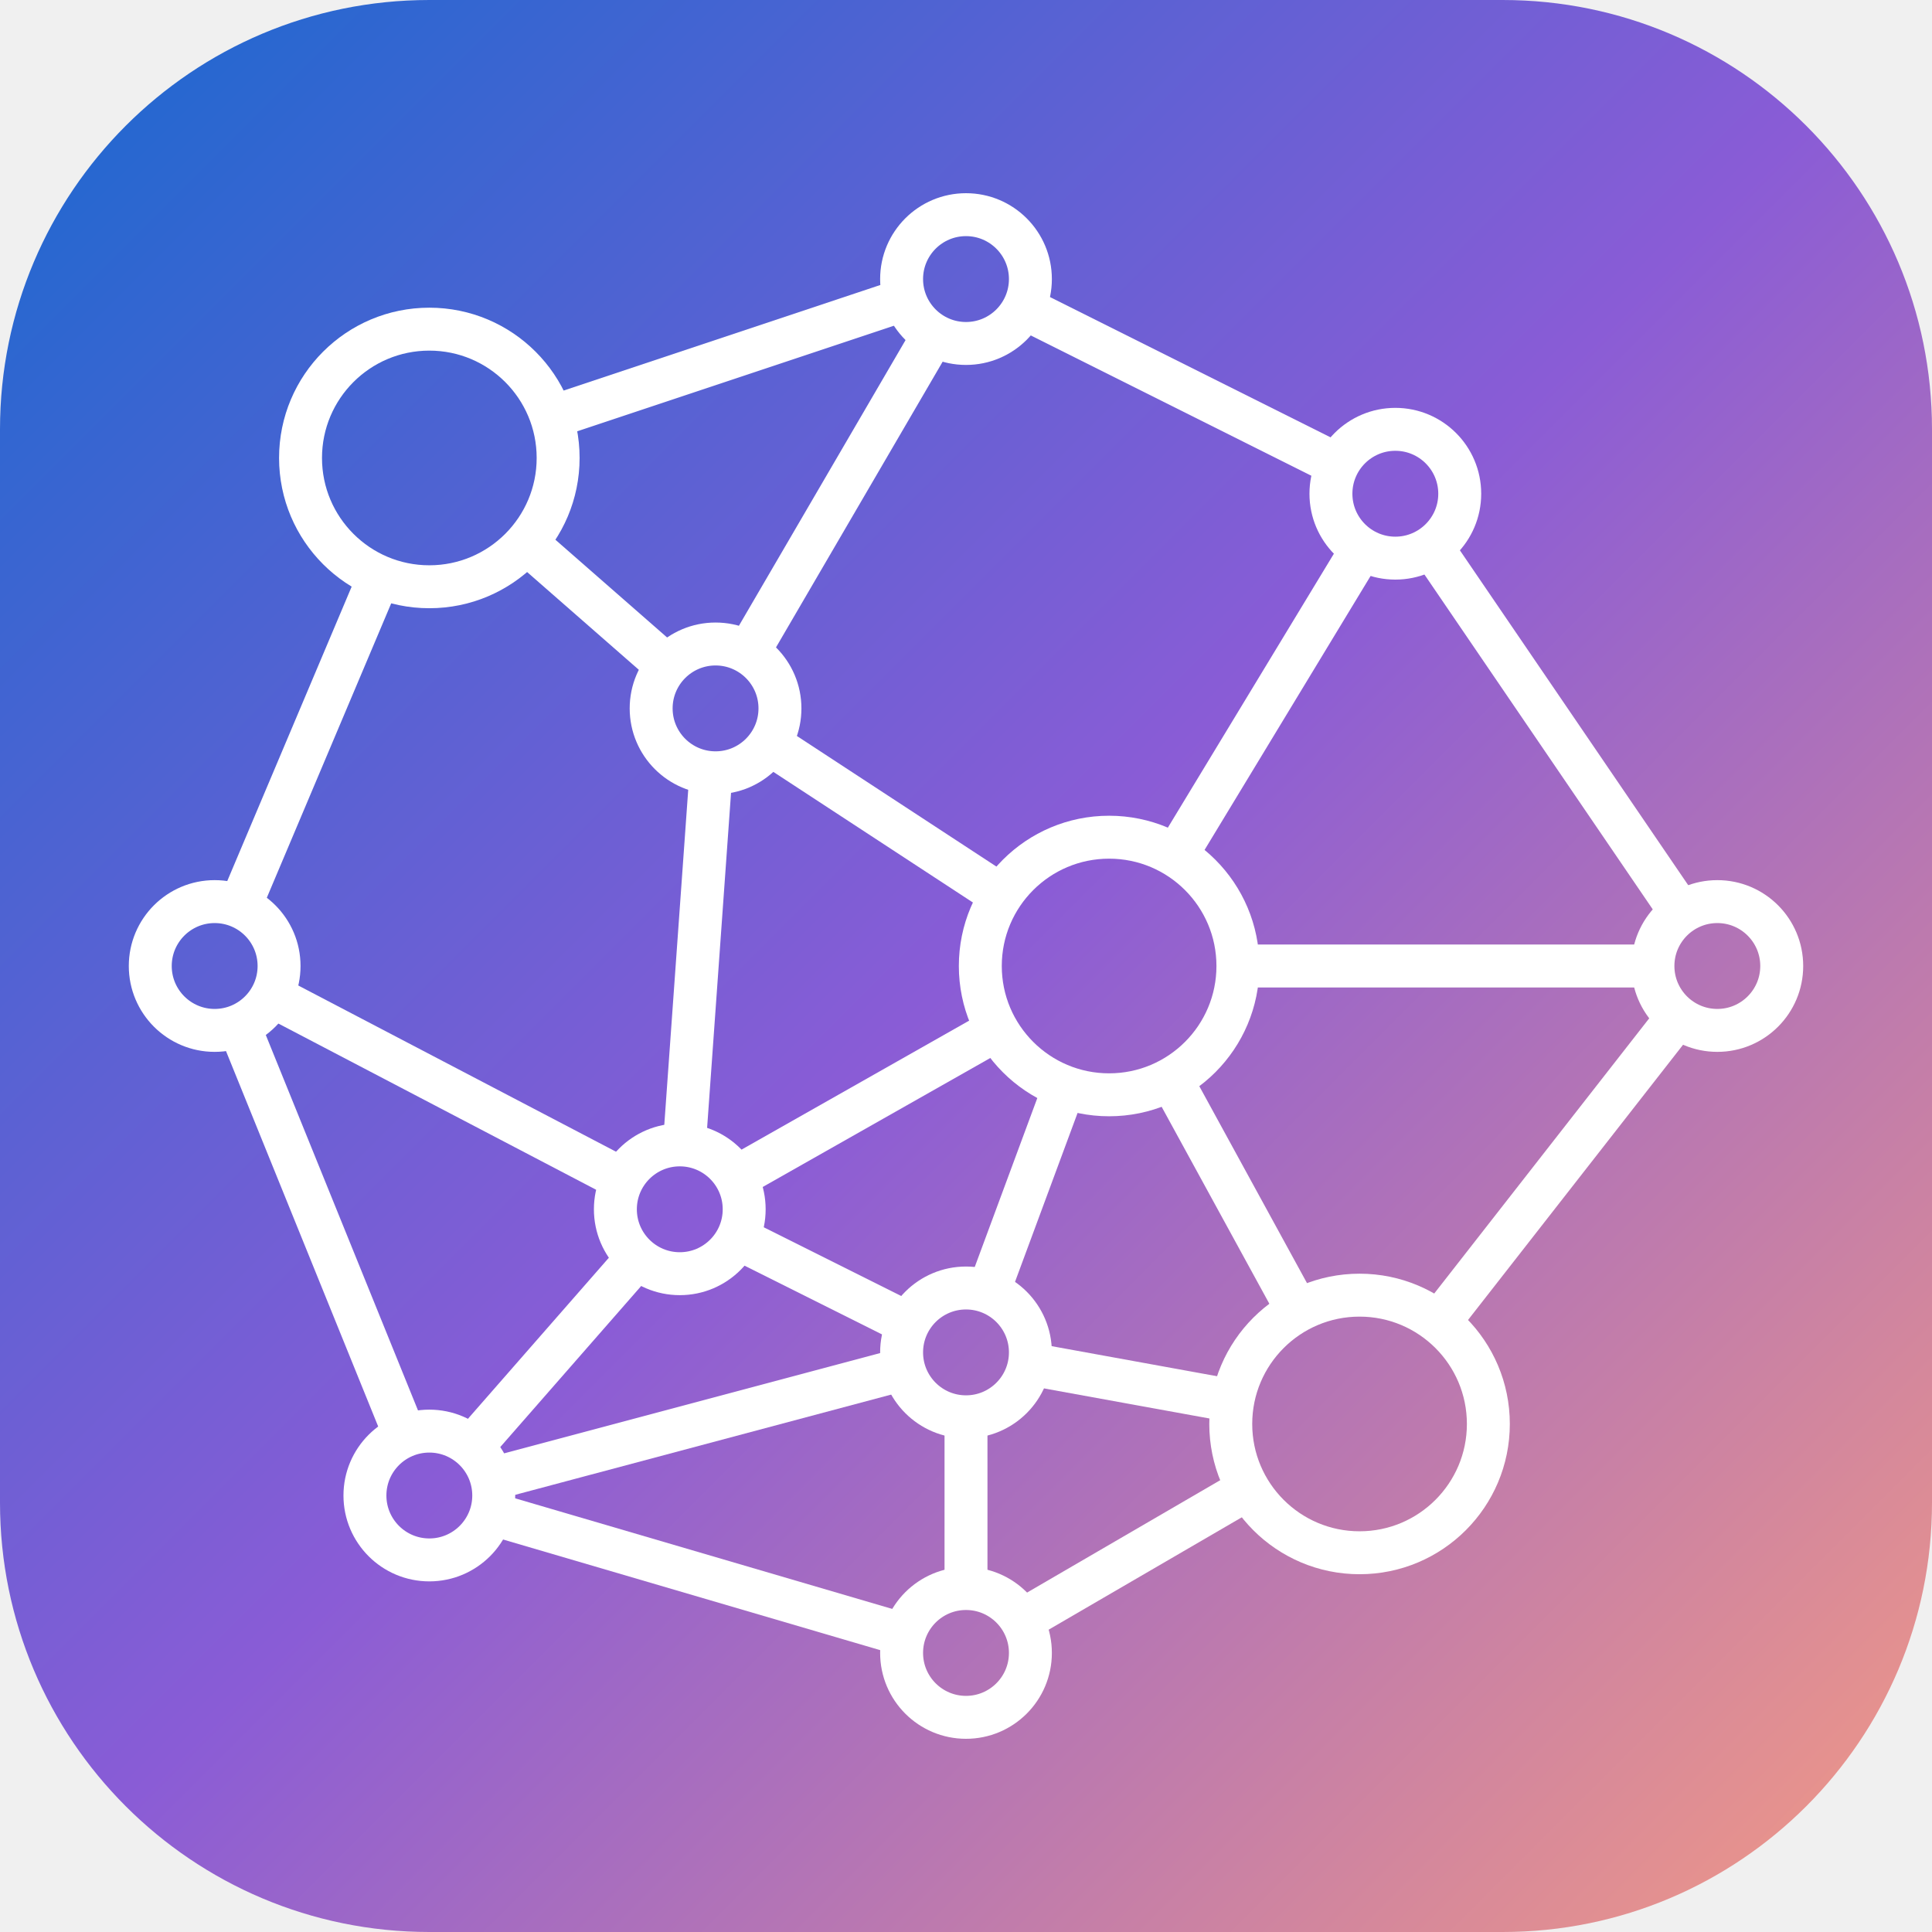
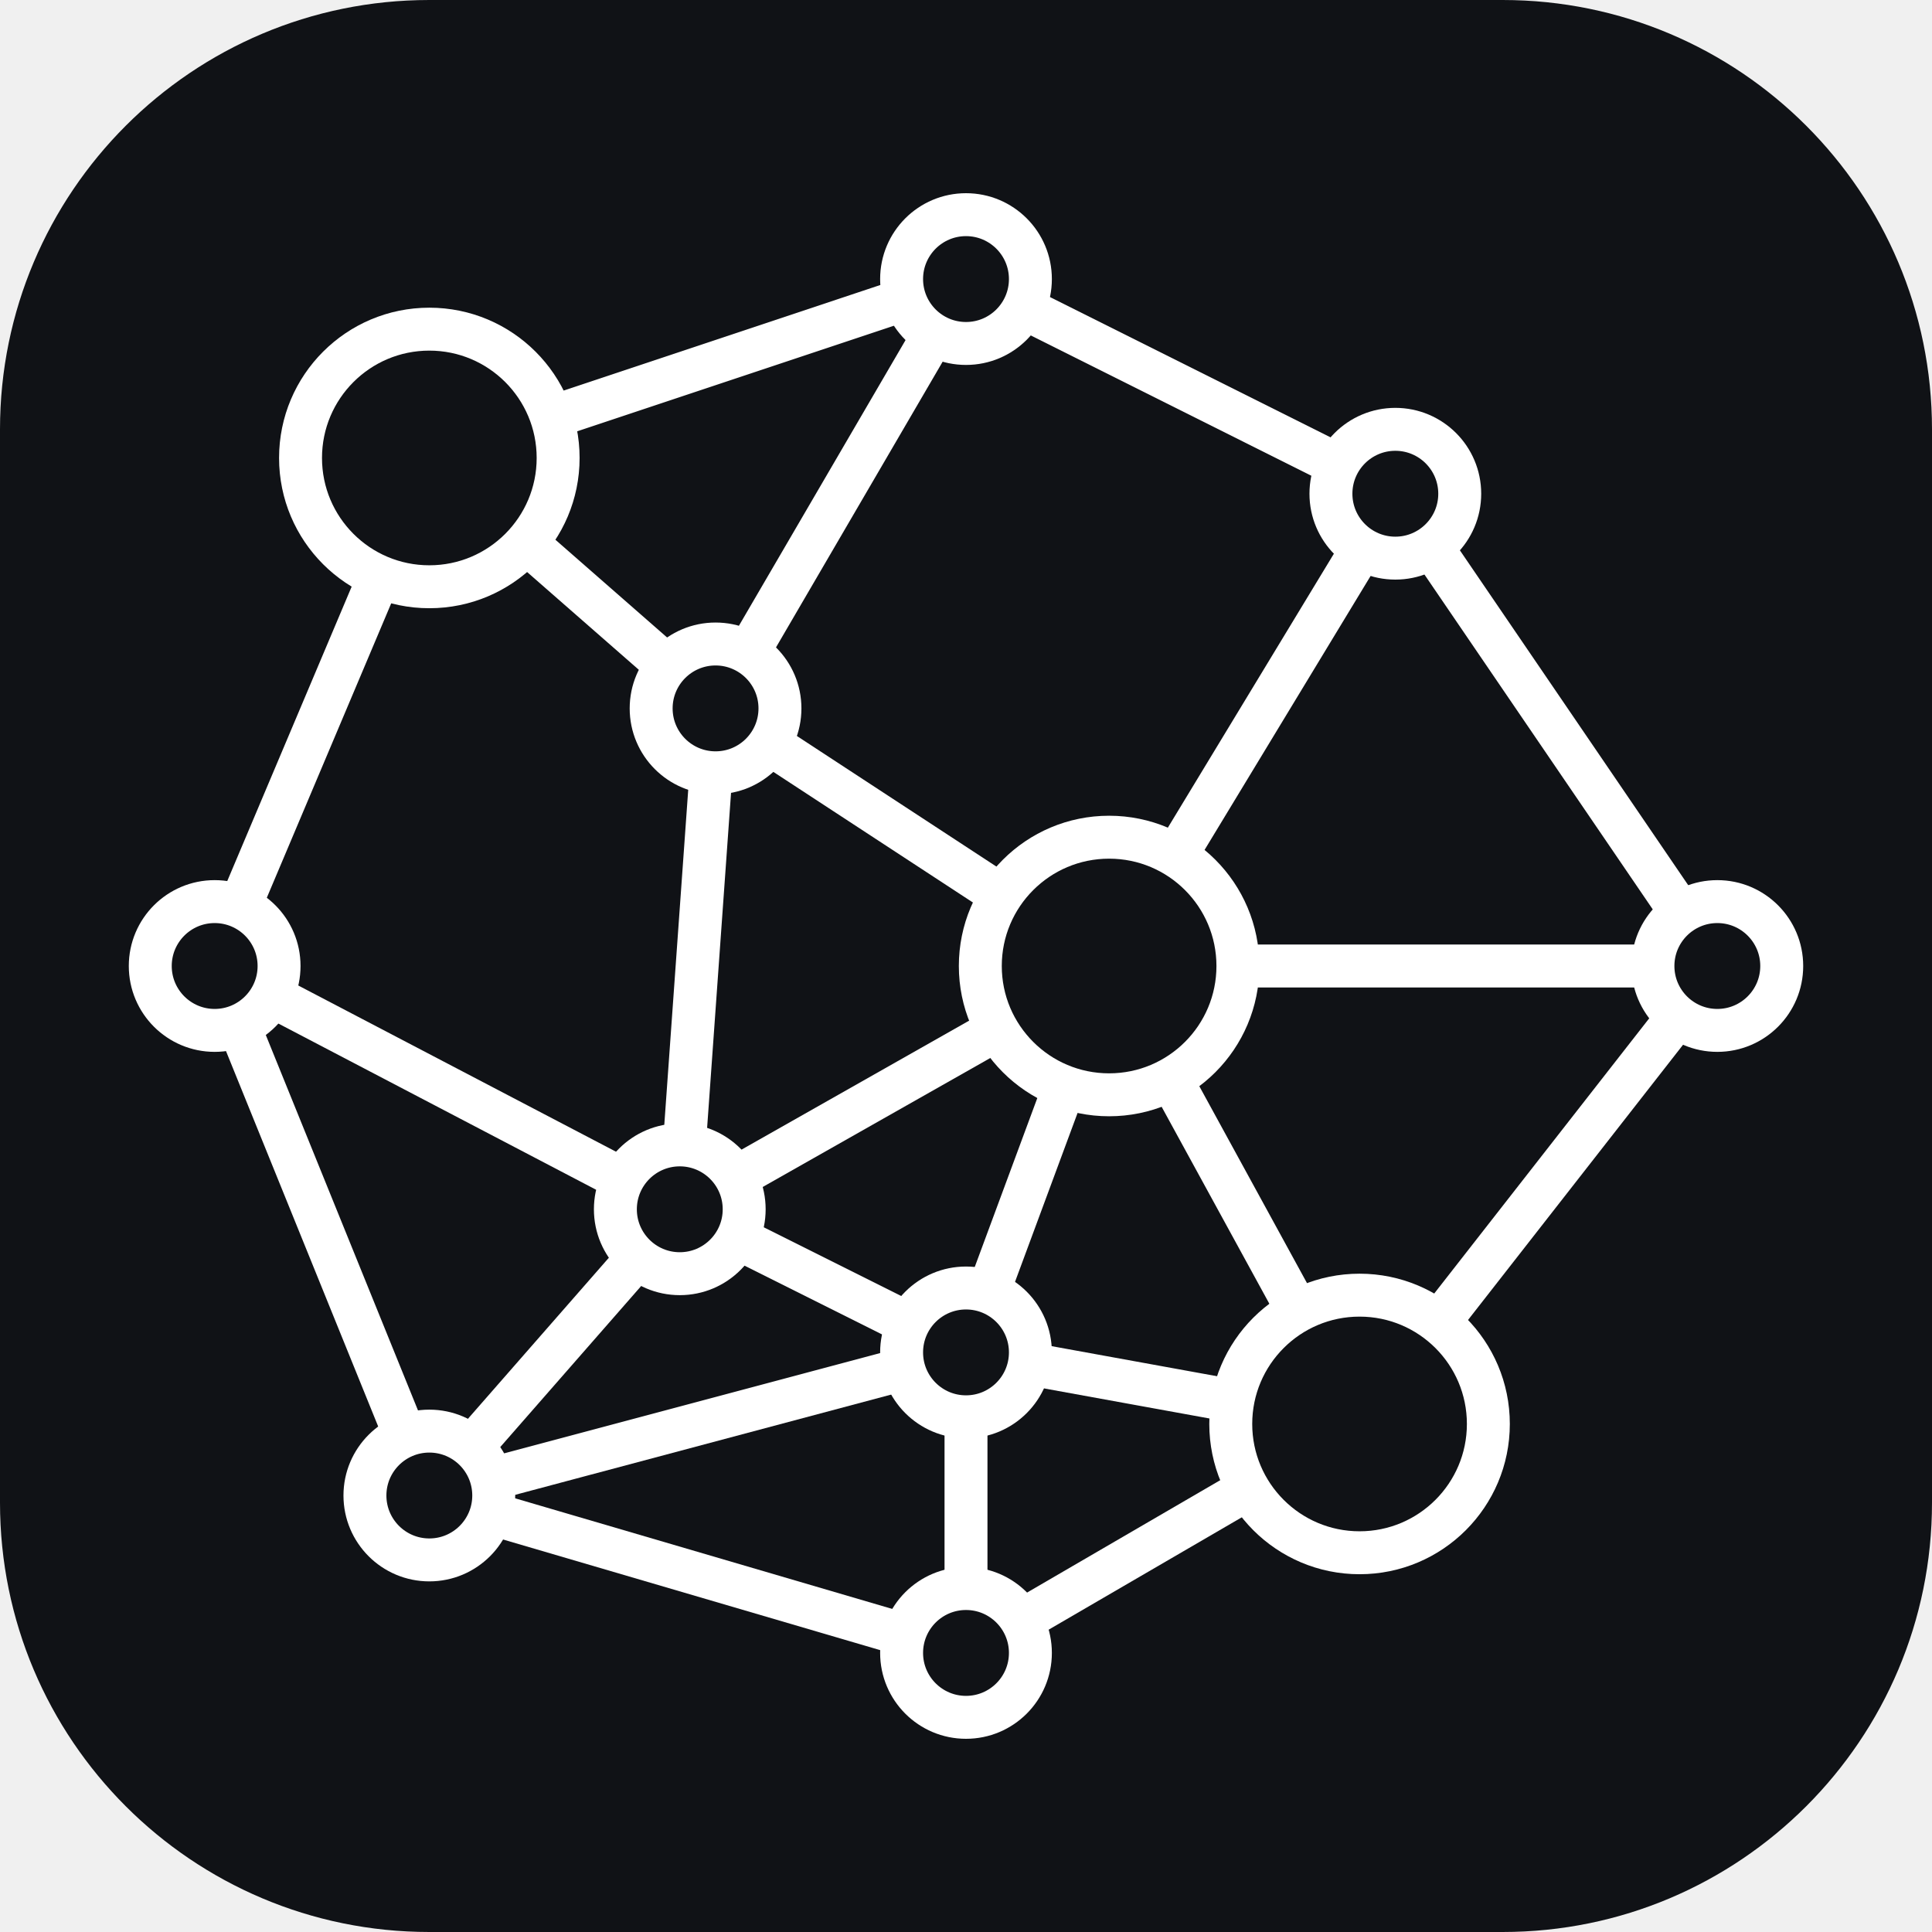
<svg xmlns="http://www.w3.org/2000/svg" viewBox="430 142 540 540">
  <defs>
-     <linearGradient id="bgGradient" x1="430" y1="142" x2="970" y2="682" gradientUnits="userSpaceOnUse">
-       <stop offset="0%" stop-color="#1869cf" />
-       <stop offset="50%" stop-color="#8a5cd6" />
-       <stop offset="100%" stop-color="#f49a83" />
-     </linearGradient>
+     <mask id="circle-mask">
+       <rect width="1400" height="788" fill="white" />
+       <g fill="black">
+         <circle cx="700" cy="220" r="18" />
+         <circle cx="820" cy="280" r="18" />
+         <circle cx="490" cy="412" r="18" />
+         <circle cx="910" cy="412" r="18" />
+         <circle cx="550" cy="560" r="18" />
+         <circle cx="700" cy="604" r="18" />
+         <circle cx="630" cy="340" r="18" />
+         <circle cx="620" cy="480" r="18" />
+         <circle cx="700" cy="520" r="18" />
+         <circle cx="550" cy="270" r="36" />
+         <circle cx="740" cy="412" r="36" />
+         <circle cx="810" cy="540" r="36" />
+       </g>
+     </mask>
  </defs>
-   <rect x="430" y="142" width="540" height="540" rx="120" fill="url(#bgGradient)" />
+   <rect x="430" y="142" width="540" height="540" rx="120" fill="#101216" />
  <g id="network-icon">
-     <g stroke="#ffffff" stroke-width="12" stroke-linecap="round" stroke-linejoin="round">
+     <g stroke="#ffffff" stroke-width="12" stroke-linecap="round" stroke-linejoin="round" mask="url(#circle-mask)">
      <line x1="700" y1="220" x2="550" y2="270" />
      <line x1="700" y1="220" x2="820" y2="280" />
      <line x1="700" y1="220" x2="630" y2="340" />
      <line x1="550" y1="270" x2="490" y2="412" />
      <line x1="550" y1="270" x2="630" y2="340" />
      <line x1="820" y1="280" x2="910" y2="412" />
      <line x1="820" y1="280" x2="740" y2="412" />
      <line x1="490" y1="412" x2="550" y2="560" />
      <line x1="490" y1="412" x2="620" y2="480" />
      <line x1="910" y1="412" x2="810" y2="540" />
      <line x1="910" y1="412" x2="740" y2="412" />
      <line x1="550" y1="560" x2="700" y2="604" />
      <line x1="550" y1="560" x2="620" y2="480" />
      <line x1="550" y1="560" x2="700" y2="520" />
      <line x1="810" y1="540" x2="700" y2="604" />
      <line x1="810" y1="540" x2="740" y2="412" />
      <line x1="810" y1="540" x2="700" y2="520" />
      <line x1="700" y1="604" x2="700" y2="520" />
      <line x1="630" y1="340" x2="740" y2="412" />
      <line x1="630" y1="340" x2="620" y2="480" />
      <line x1="740" y1="412" x2="620" y2="480" />
      <line x1="740" y1="412" x2="700" y2="520" />
      <line x1="620" y1="480" x2="700" y2="520" />
    </g>
-     <g stroke="#ffffff" stroke-width="12" fill="url(#bgGradient)">
+     <g stroke="#ffffff" stroke-width="12" fill="none">
      <circle cx="700" cy="220" r="18" />
      <circle cx="820" cy="280" r="18" />
      <circle cx="490" cy="412" r="18" />
      <circle cx="910" cy="412" r="18" />
      <circle cx="550" cy="560" r="18" />
      <circle cx="700" cy="604" r="18" />
      <circle cx="630" cy="340" r="18" />
      <circle cx="620" cy="480" r="18" />
      <circle cx="700" cy="520" r="18" />
      <circle cx="550" cy="270" r="36" />
      <circle cx="740" cy="412" r="36" />
      <circle cx="810" cy="540" r="36" />
    </g>
  </g>
</svg>
